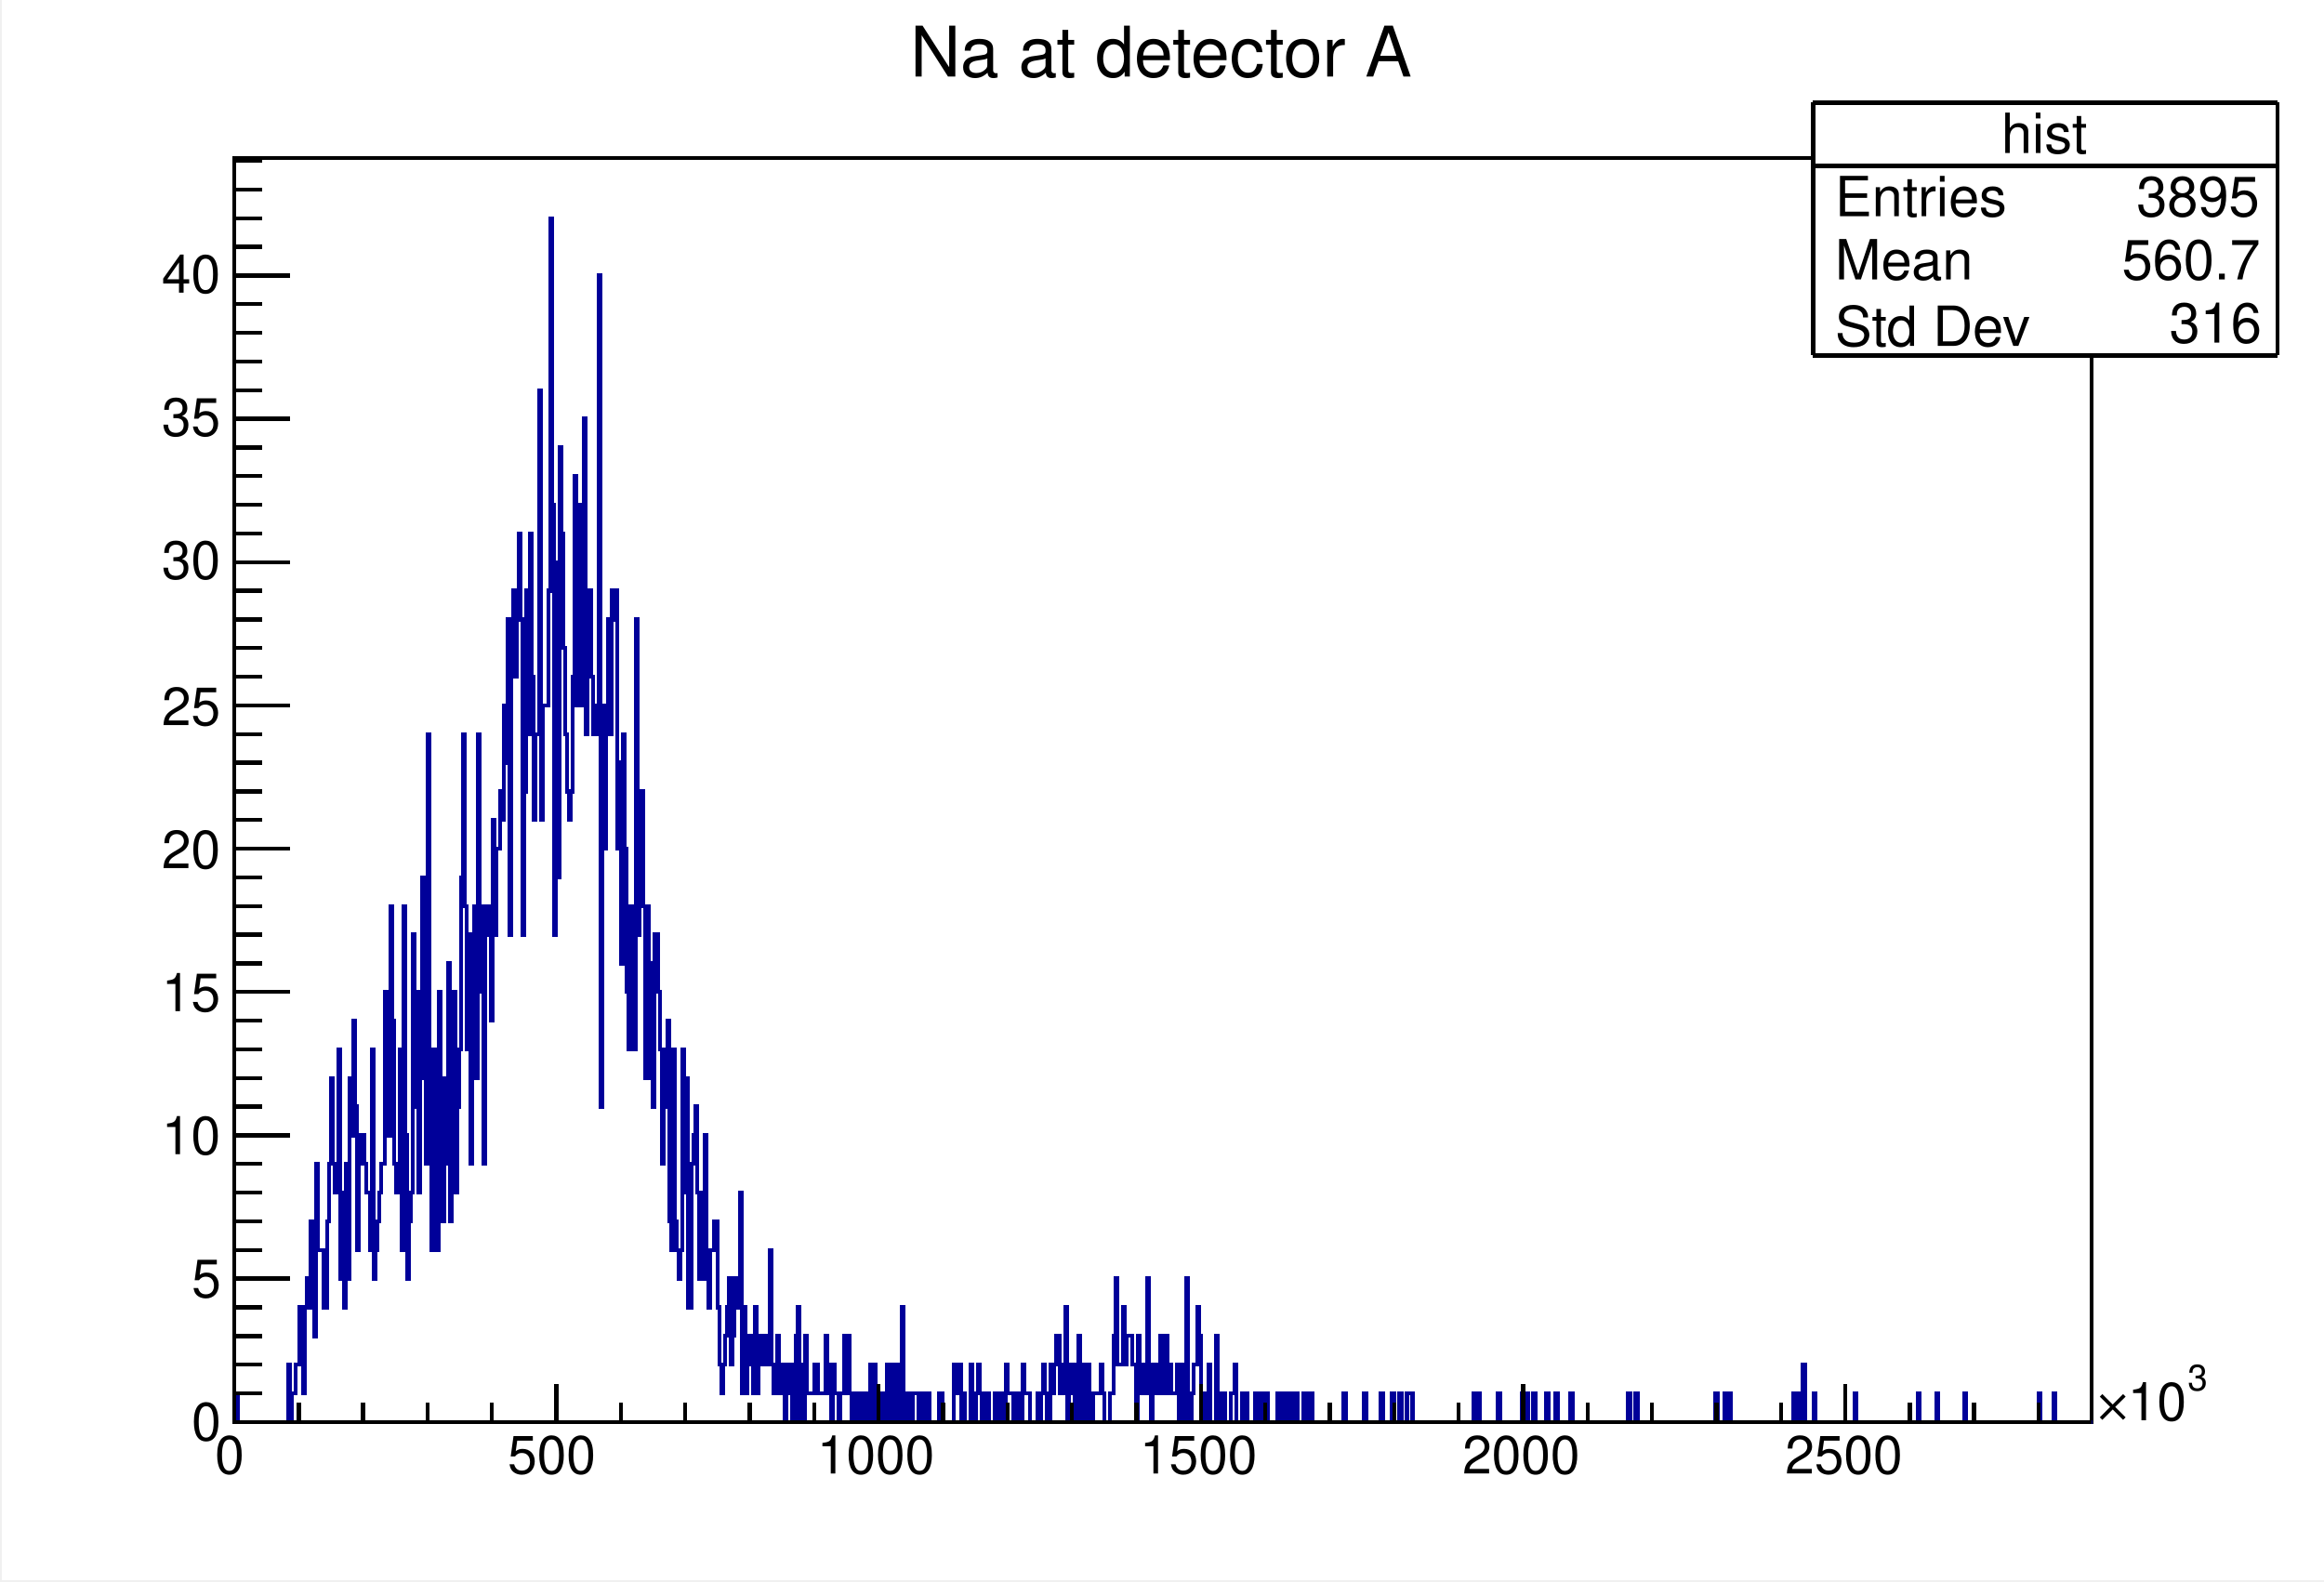
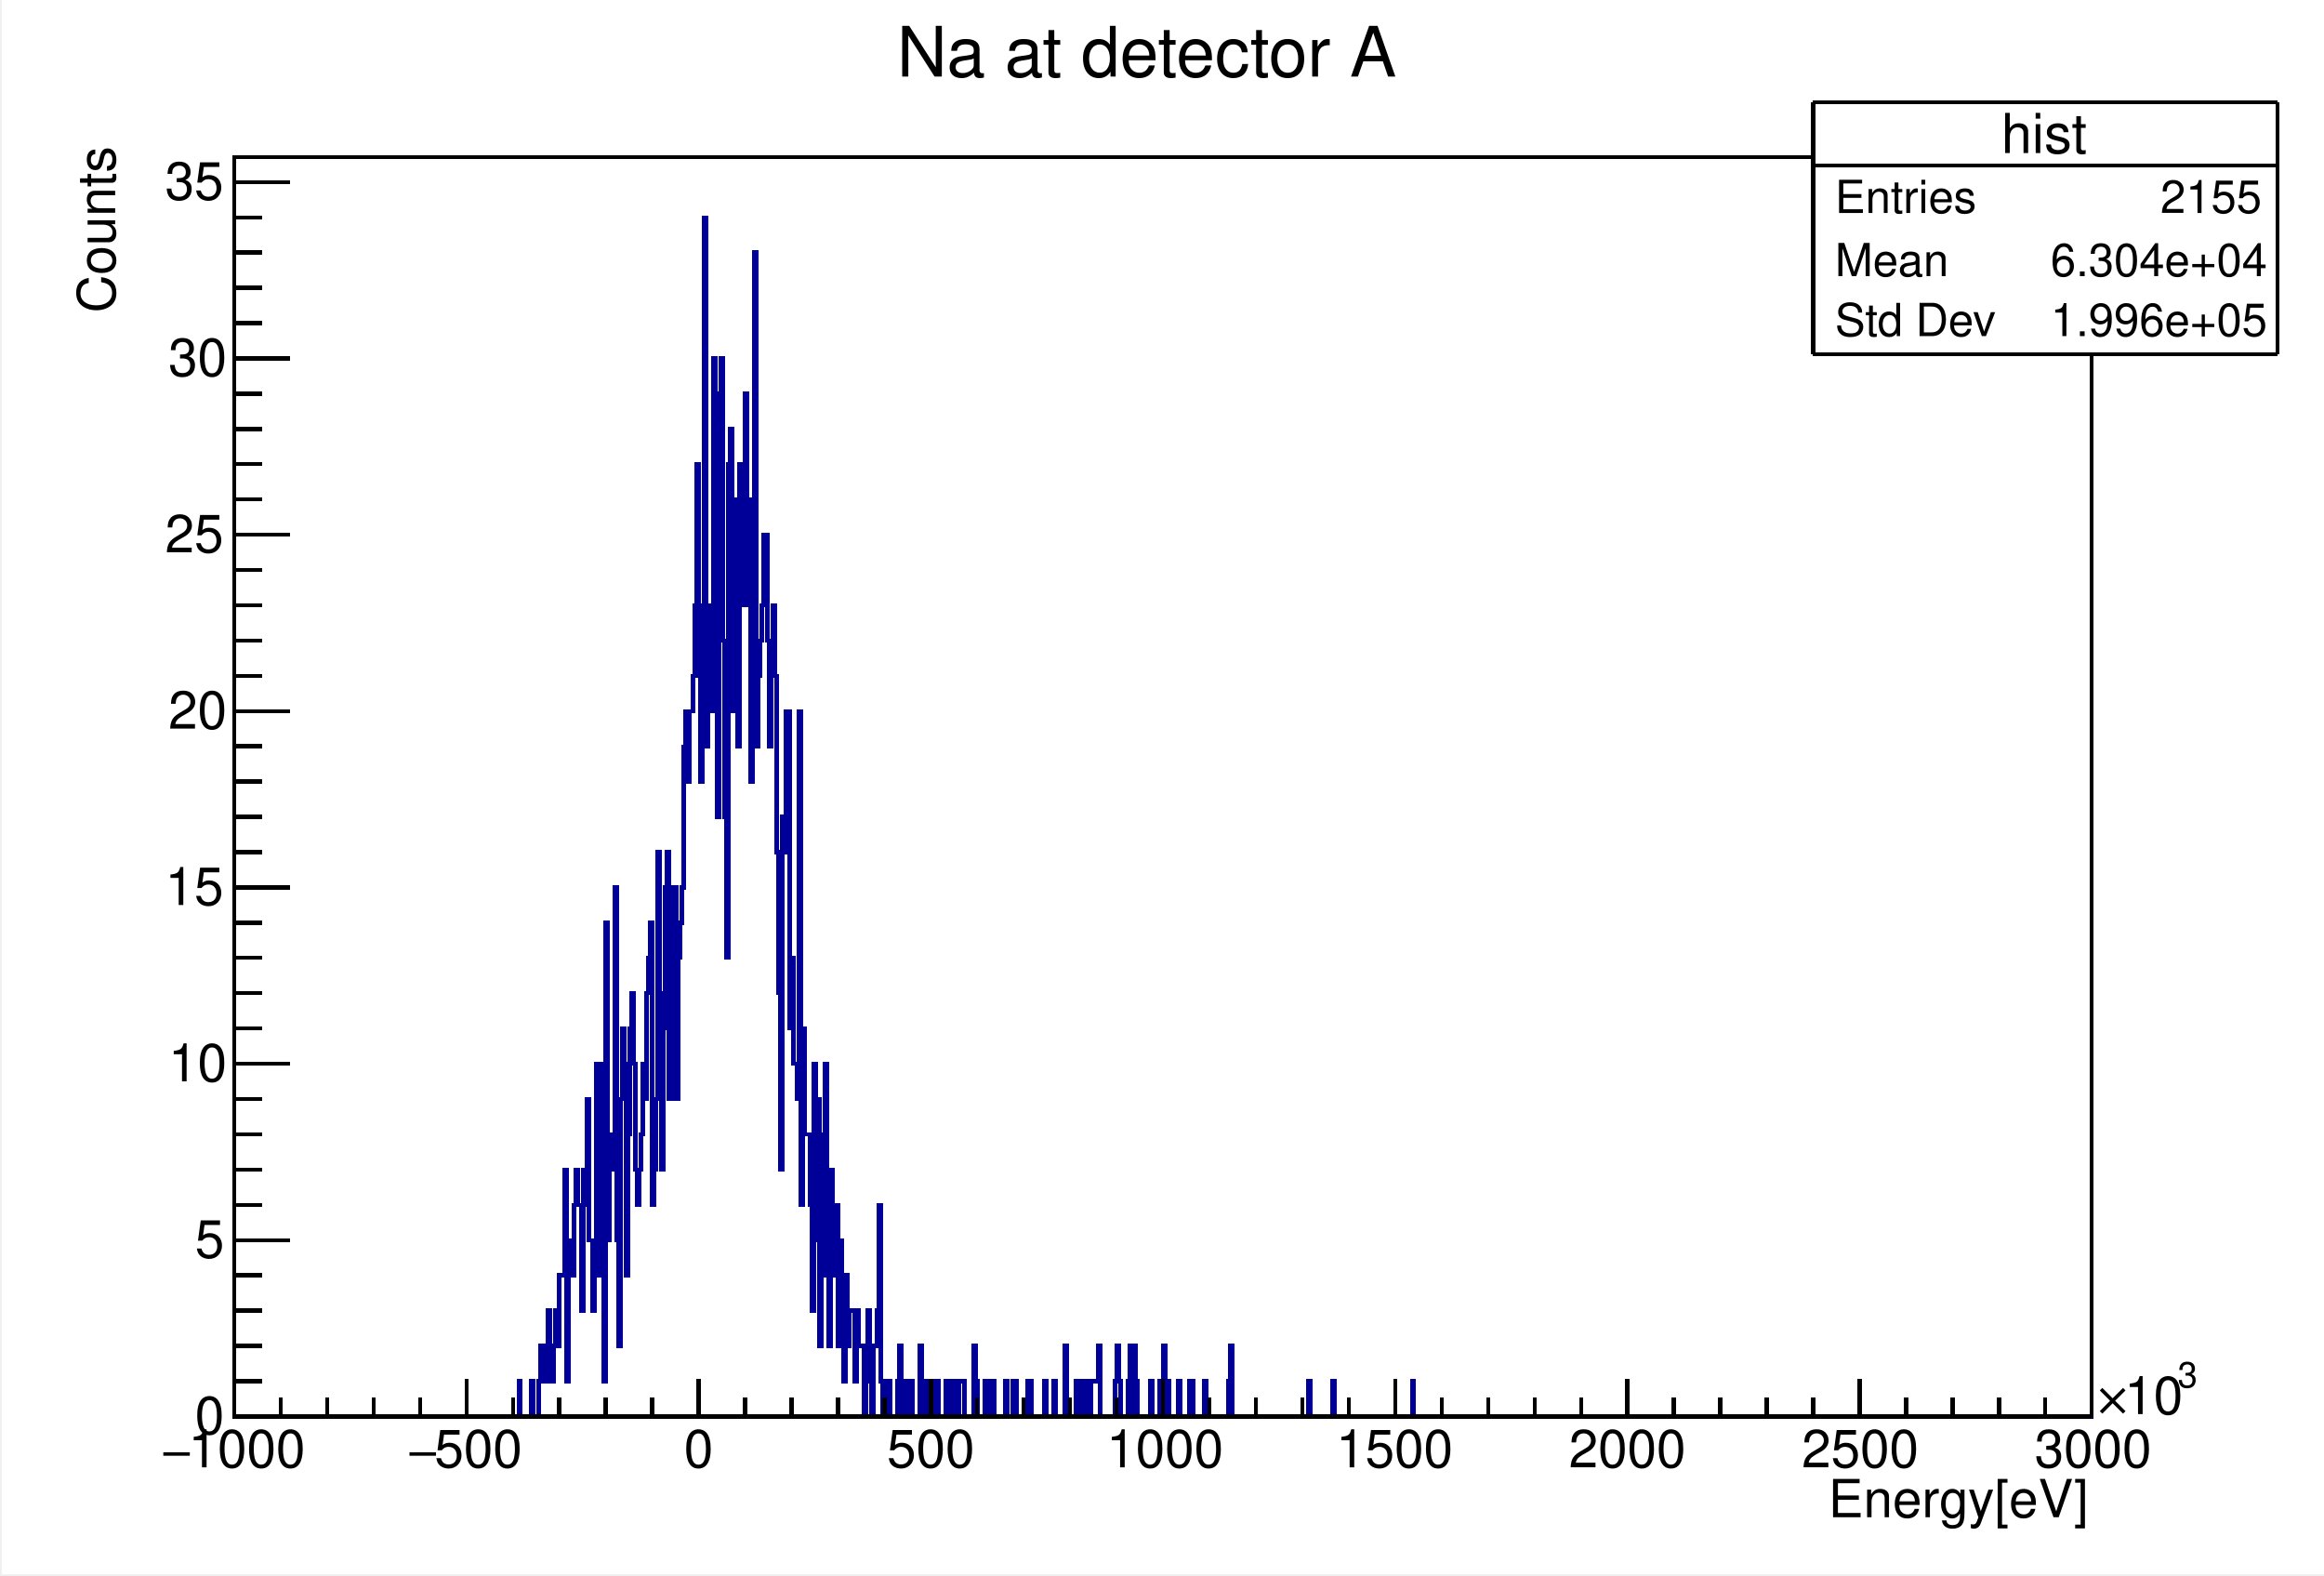
- <svg xmlns="http://www.w3.org/2000/svg" width="567.429" height="386.304" viewBox="0 0 567.429 386.304" shape-rendering="crispEdges">
+ <svg xmlns="http://www.w3.org/2000/svg" width="567.429" height="384.68" viewBox="0 0 567.429 384.68" shape-rendering="crispEdges">
  <defs>
</defs>
-   <rect x="0.5" y="0" width="566.929" height="385.804" fill="white" />
-   <rect x="57.193" y="38.58" width="453.543" height="308.643" fill="white" />
-   <rect x="57.193" y="38.58" width="453.543" height="308.643" fill="none" stroke="black" />
-   <rect x="57.193" y="38.58" width="453.543" height="308.643" fill="white" />
-   <rect x="57.193" y="38.58" width="453.543" height="308.643" fill="none" stroke="black" />
-   <path d="M57.193,347.224h 0.454v -6.999h 0.454v 6.999h 12.246v -13.997h 0.454v 13.997h 0.454v -6.999h 0.907v -6.999h 0.907v -13.997h 0.454v 6.999h 0.454v 13.997h 0.454v -20.996h 0.454v -6.999h  0.454v 6.999h 0.454v -20.996h 0.454v 6.999h 0.454v 20.996h 0.454v -41.992h 0.454v 20.996h 1.361v 13.997h 0.907v -20.996h 0.454v -13.997h 0.454v -20.996h 0.454v 20.996h 0.454v 6.999h 0.454v  -6.999h 0.454v -27.995h 0.454v 55.99h 0.454v -20.996h 0.454v 27.995h 0.454v -34.994h 0.454v 27.995h 0.454v -48.991h 0.454v 13.997h 0.454v -27.995h 0.454v 20.996h 0.454v 34.994h 0.454v -27.995h  0.454v 6.999h 0.454v -6.999h 0.454v 6.999h 0.454v 6.999h 0.907v 13.997h 0.454v -48.991h 0.454v 55.99h 0.454v -6.999h 0.454v -6.999h 0.454v -6.999h 0.454v -6.999h 0.907v -41.992h 0.454v  27.995h 0.454v 6.999h 0.454v -55.99h 0.454v 27.995h 0.454v 34.994h 0.454v 6.999h 0.907v -34.994h 0.454v 48.991h 0.454v -83.985h 0.454v 55.99h 0.454v 34.994h 0.454v -13.997h 0.454v -6.999h  0.454v -62.988h 0.454v 41.992h 0.454v -27.995h 0.454v 48.991h 0.454v -41.992h 0.454v -34.994h 0.454v 48.991h 0.454v 20.996h 0.454v -104.981h 0.454v 104.981h 0.454v 20.996h 0.454v -48.991h 0.454v 34.994h  0.454v 13.997h 0.454v -62.988h 0.454v 27.995h 0.454v 27.995h 0.454v -34.994h 0.454v 20.996h 0.454v -48.991h 0.454v 62.988h 0.454v -34.994h 0.454v -20.996h 0.454v 48.991h 0.454v -20.996h 0.454v  -13.997h 0.454v -41.992h 0.454v -34.994h 0.454v 41.992h 0.454v 34.994h 0.454v -27.995h 0.454v 55.99h 0.454v -55.99h 0.454v -6.999h 0.454v 41.992h 0.454v -83.985h 0.454v 41.992h 0.454v 20.996h  0.454v 41.992h 0.454v -62.988h 0.907v 6.999h 0.454v 20.996h 0.454v -48.991h 0.454v 27.995h 0.454v -20.996h 0.907v -13.997h 0.454v 6.999h 0.454v -27.995h 0.454v 13.997h 0.454v -34.994h 0.454v  76.986h 0.454v -69.987h 0.454v -13.997h 0.454v 20.996h 0.454v -20.996h 0.454v -13.997h 0.454v 20.996h 0.454v 76.986h 0.454v -34.994h 0.454v -48.991h 0.454v 34.994h 0.454v -48.991h 0.454v 34.994h  0.454v 34.994h 0.454v -20.996h 0.907v -83.985h 0.454v 104.981h 0.454v -27.995h 1.361v -27.995h 0.454v -90.983h 0.454v 69.987h 0.454v 104.981h 0.454v -90.983h 0.454v 76.986h 0.454v -104.981h 0.454v  20.996h 0.454v 27.995h 0.454v 20.996h 0.454v 13.997h 0.454v 6.999h 0.454v -6.999h 0.454v -27.995h 0.454v -48.991h 0.454v 55.99h 0.454v -48.991h 0.454v 27.995h 0.454v 20.996h 0.454v -69.987h 0.454v  76.986h 0.454v -27.995h 0.454v -6.999h 0.454v 20.996h 0.454v 13.997h 0.454v -6.999h 0.454v 6.999h 0.454v -111.979h 0.454v 202.963h 0.454v -97.982h 0.454v 34.994h 0.454v -34.994h 0.454v -20.996h  0.454v 27.995h 0.454v -34.994h 0.454v 6.999h 0.454v -6.999h 0.454v 62.988h 0.454v -20.996h 0.454v 48.991h 0.454v -55.99h 0.454v 27.995h 0.454v 34.994h 0.454v 13.997h 0.454v -34.994h 0.454v  13.997h 0.454v 20.996h 0.454v -104.981h 0.454v 76.986h 0.454v -20.996h 0.454v -13.997h 0.454v 27.995h 0.454v 41.992h 0.454v -41.992h 0.454v 13.997h 0.454v 27.995h 0.454v 6.999h 0.454v -41.992h  0.907v 13.997h 0.454v 13.997h 0.454v 27.995h 0.454v -27.995h 0.454v 13.997h 0.454v -20.996h 0.454v 48.991h 0.454v 6.999h 0.454v -48.991h 0.454v 41.992h 0.454v 6.999h 0.454v 6.999h 0.454v -6.999h  0.454v -48.991h 0.454v 34.994h 0.454v -27.995h 0.454v 55.99h 0.907v -34.994h 0.454v -6.999h 0.454v -6.999h 0.454v 20.996h 0.454v 20.996h 0.454v -20.996h 0.454v 20.996h 0.454v -34.994h 0.454v  34.994h 0.454v 6.999h 0.454v -13.997h 0.907v -6.999h 0.907v 20.996h 0.454v 13.997h 0.454v 6.999h 0.454v -6.999h 0.454v -6.999h 0.454v -6.999h 0.454v -6.999h 0.454v 20.996h 0.454v -6.999h  0.454v -13.997h 0.454v 6.999h 0.907v -27.995h 0.454v 48.991h 0.454v -20.996h 0.454v 20.996h 0.454v -6.999h 0.454v -6.999h 0.907v 13.997h 0.454v -20.996h 0.454v 20.996h 0.454v -6.999h 0.454v  -6.999h 0.907v 6.999h 0.907v -6.999h 0.454v -20.996h 0.454v 27.995h 0.454v 6.999h 0.454v -6.999h 0.454v -6.999h 0.454v 13.997h 0.907v -6.999h 0.454v 13.997h 0.454v -13.997h 0.454v 6.999h  0.454v -6.999h 0.454v 13.997h 0.907v -20.996h 0.454v -6.999h 0.454v 27.995h 0.454v -13.997h 0.454v 13.997h 0.454v -20.996h 0.454v 13.997h 1.814v -6.999h 0.907v 6.999h 1.814v -13.997h 0.454v  6.999h 0.454v 6.999h 0.454v 6.999h 0.454v -13.997h 0.454v 6.999h 0.907v 6.999h 0.454v -6.999h 0.907v -13.997h 0.454v 13.997h 0.454v -13.997h 0.454v 13.997h 0.454v 6.999h 0.454v -6.999h  0.907v 6.999h 0.907v -6.999h 0.454v 6.999h 0.454v -6.999h 0.454v 6.999h 0.454v -6.999h 0.454v -6.999h 0.454v 13.997h 0.454v -13.997h 0.454v 13.997h 1.361v -6.999h 0.907v 6.999h 0.454v  -13.997h 0.454v 6.999h 0.454v 6.999h 0.454v -13.997h 0.454v 13.997h 0.454v -6.999h 0.454v -6.999h 0.454v 13.997h 0.454v -27.995h 0.454v 20.996h 0.454v 6.999h 0.454v -6.999h 0.907v 6.999h  0.454v -6.999h 1.361v 6.999h 0.454v -6.999h 0.454v 6.999h 0.907v -6.999h 0.907v 6.999h 2.268v -6.999h 0.907v 6.999h 2.721v -13.997h 0.454v 6.999h 0.907v -6.999h 0.454v 13.997h 0.454v  -6.999h 0.454v 6.999h 1.361v -13.997h 0.454v 6.999h 0.454v 6.999h 0.454v -6.999h 0.454v -6.999h 0.454v 6.999h 0.454v 6.999h 0.454v -6.999h 0.454v 6.999h 0.454v -6.999h 0.454v 6.999h  1.361v -6.999h 0.454v 6.999h 0.907v -6.999h 0.454v 6.999h 0.907v -13.997h 0.454v 6.999h 1.361v 6.999h 0.454v -6.999h 0.907v 6.999h 0.907v -13.997h 0.454v 6.999h 1.361v 6.999h 1.814v -6.999h  0.454v 6.999h 0.454v -6.999h 0.454v -6.999h 0.454v 6.999h 0.454v 6.999h 0.907v -13.997h 0.454v 6.999h 0.454v -6.999h 0.454v -6.999h 0.907v 13.997h 0.454v -6.999h 0.454v 6.999h 0.454v  -20.996h 0.454v 27.995h 0.454v -13.997h 0.454v 6.999h 0.454v -6.999h 0.454v 13.997h 0.907v -20.996h 0.454v 20.996h 0.454v -6.999h 0.454v -6.999h 0.454v 13.997h 0.454v -13.997h 0.454v 13.997h  0.907v -6.999h 1.814v -6.999h 0.454v 6.999h 0.454v 6.999h 1.361v -6.999h 0.907v -13.997h 0.454v -13.997h 0.454v 20.996h 1.361v -13.997h 0.454v 13.997h 0.454v -6.999h 1.361v 6.999h 0.907v 13.997h  0.454v -20.996h 0.454v 13.997h 0.454v -6.999h 0.454v 6.999h 0.907v -27.995h 0.454v 27.995h 0.454v 6.999h 0.454v -13.997h 0.454v 6.999h 0.907v -6.999h 0.454v -6.999h 0.454v 13.997h 0.454v  -6.999h 0.454v -6.999h 0.454v 13.997h 0.454v -6.999h 0.454v 6.999h 1.361v -6.999h 0.454v 13.997h 0.454v -13.997h 0.907v 13.997h 0.454v -34.994h 0.454v 27.995h 0.454v 6.999h 0.454v -6.999h  0.454v -6.999h 0.907v -13.997h 0.454v 6.999h 0.454v 13.997h 0.907v 6.999h 0.454v -6.999h 0.454v -6.999h 0.454v 13.997h 1.361v -20.996h 0.454v 20.996h 0.454v -6.999h 0.454v 6.999h 0.454v  -6.999h 0.454v 6.999h 1.361v -6.999h 0.907v -6.999h 0.454v 13.997h 1.361v -6.999h 0.454v 6.999h 0.454v -6.999h 0.454v 6.999h 1.814v -6.999h 0.907v 6.999h 0.907v -6.999h 0.454v 6.999h  0.454v -6.999h 0.454v 6.999h 2.268v -6.999h 0.907v 6.999h 0.454v -6.999h 0.454v 6.999h 0.454v -6.999h 0.454v 6.999h 0.454v -6.999h 0.907v 6.999h 0.454v -6.999h 0.454v 6.999h 1.361v  -6.999h 0.454v 6.999h 0.454v -6.999h 0.454v 6.999h 0.454v -6.999h 0.454v 6.999h 7.71v -6.999h 0.454v 6.999h 4.535v -6.999h 0.454v 6.999h 3.628v -6.999h 0.454v 6.999h 2.268v -6.999h 0.454v  6.999h 1.361v -6.999h 0.454v 6.999h 1.361v -6.999h 1.361v 6.999h 14.967v -6.999h 0.454v 6.999h 0.454v -6.999h 0.454v 6.999h 4.535v -6.999h 0.454v 6.999h 5.443v -6.999h 0.454v 6.999h 0.454v  -6.999h 0.454v 6.999h 1.361v -6.999h 0.454v 6.999h 2.721v -6.999h 0.454v 6.999h 1.814v -6.999h 0.454v 6.999h 3.175v -6.999h 0.454v 6.999h 13.606v -6.999h 0.454v 6.999h 1.361v -6.999h 0.454v  6.999h 19.049v -6.999h 0.454v 6.999h 1.814v -6.999h 0.454v 6.999h 0.454v -6.999h 0.454v 6.999h 15.421v -6.999h 0.454v 6.999h 0.907v -6.999h 0.454v 6.999h 0.454v -13.997h 0.454v 13.997h 2.268v  -6.999h 0.454v 6.999h 9.524v -6.999h 0.454v 6.999h 14.967v -6.999h 0.454v 6.999h 4.082v -6.999h 0.454v 6.999h 6.35v -6.999h 0.454v 6.999h 17.688v -6.999h 0.454v 6.999h 3.175v -6.999h 0.454v  6.999h 9.071" fill="none" stroke="#000099" />
-   <rect x="442.705" y="25.077" width="113.386" height="61.729" fill="white" />
-   <path d="M442.705,86.806h 113.386" fill="none" stroke="black" />
-   <path d="M556.091,86.806v -61.729" fill="none" stroke="black" />
-   <path d="M556.091,25.077h -113.386" fill="none" stroke="black" />
-   <path d="M442.705,25.077v 61.729" fill="none" stroke="black" />
-   <text xml:space="preserve" x="488.644" y="37.362" fill="black" font-size="13.525" font-family="Helvetica">hist</text>
-   <path d="M442.705,40.509h 113.386" fill="none" stroke="black" />
-   <text xml:space="preserve" x="448.033" y="52.794" fill="black" font-size="13.511" font-family="Helvetica">Entries </text>
-   <text xml:space="preserve" x="517.884" y="52.794" fill="black" font-size="13.511" font-family="Helvetica"> 3895</text>
-   <text xml:space="preserve" x="448.033" y="68.226" fill="black" font-size="13.511" font-family="Helvetica">Mean  </text>
-   <text xml:space="preserve" x="510.574" y="68.226" fill="black" font-size="13.511" font-family="Helvetica">  560.7</text>
-   <text xml:space="preserve" x="448.033" y="84.471" fill="black" font-size="13.511" font-family="Helvetica">Std Dev   </text>
-   <text xml:space="preserve" x="514.635" y="83.659" fill="black" font-size="13.511" font-family="Helvetica">    316</text>
-   <path d="M57.193,347.224h 453.543" fill="none" stroke="black" />
-   <path d="M57.193,337.964v 9.259" fill="none" stroke="black" />
-   <path d="M72.927,342.594v 4.63" fill="none" stroke="black" />
-   <path d="M88.662,342.594v 4.63" fill="none" stroke="black" />
-   <path d="M104.396,342.594v 4.63" fill="none" stroke="black" />
-   <path d="M120.13,342.594v 4.63" fill="none" stroke="black" />
-   <path d="M135.864,337.964v 9.259" fill="none" stroke="black" />
-   <path d="M151.598,342.594v 4.63" fill="none" stroke="black" />
-   <path d="M167.333,342.594v 4.63" fill="none" stroke="black" />
-   <path d="M183.067,342.594v 4.63" fill="none" stroke="black" />
-   <path d="M198.801,342.594v 4.63" fill="none" stroke="black" />
-   <path d="M214.535,337.964v 9.259" fill="none" stroke="black" />
-   <path d="M230.269,342.594v 4.63" fill="none" stroke="black" />
-   <path d="M246.004,342.594v 4.63" fill="none" stroke="black" />
-   <path d="M261.738,342.594v 4.63" fill="none" stroke="black" />
-   <path d="M277.472,342.594v 4.63" fill="none" stroke="black" />
-   <path d="M293.206,337.964v 9.259" fill="none" stroke="black" />
-   <path d="M308.94,342.594v 4.63" fill="none" stroke="black" />
-   <path d="M324.675,342.594v 4.63" fill="none" stroke="black" />
-   <path d="M340.409,342.594v 4.63" fill="none" stroke="black" />
-   <path d="M356.143,342.594v 4.63" fill="none" stroke="black" />
-   <path d="M371.877,337.964v 9.259" fill="none" stroke="black" />
-   <path d="M387.611,342.594v 4.63" fill="none" stroke="black" />
-   <path d="M403.346,342.594v 4.63" fill="none" stroke="black" />
-   <path d="M419.08,342.594v 4.63" fill="none" stroke="black" />
-   <path d="M434.814,342.594v 4.63" fill="none" stroke="black" />
-   <path d="M450.548,337.964v 9.259" fill="none" stroke="black" />
-   <path d="M57.193,337.964v 9.259" fill="none" stroke="black" />
-   <path d="M450.548,337.964v 9.259" fill="none" stroke="black" />
-   <path d="M466.282,342.594v 4.63" fill="none" stroke="black" />
-   <path d="M482.017,342.594v 4.63" fill="none" stroke="black" />
-   <path d="M497.751,342.594v 4.63" fill="none" stroke="black" />
-   <text xml:space="preserve" x="52.482" y="359.813" fill="black" font-size="12.888" font-family="Helvetica">0</text>
-   <text xml:space="preserve" x="123.957" y="359.813" fill="black" font-size="12.888" font-family="Helvetica">500</text>
-   <text xml:space="preserve" x="199.494" y="359.813" fill="black" font-size="12.888" font-family="Helvetica">1000</text>
-   <text xml:space="preserve" x="278.279" y="359.813" fill="black" font-size="12.888" font-family="Helvetica">1500</text>
-   <text xml:space="preserve" x="357.064" y="359.813" fill="black" font-size="12.888" font-family="Helvetica">2000</text>
-   <text xml:space="preserve" x="435.85" y="359.813" fill="black" font-size="12.888" font-family="Helvetica">2500</text>
-   <text xml:space="preserve" x="534.128" y="339.508" fill="black" font-size="8.759" font-family="Helvetica">3</text>
-   <text xml:space="preserve" x="519.508" y="346.818" fill="black" font-size="12.888" font-family="Helvetica">10</text>
-   <text xml:space="preserve" x="512.198" y="346.818" fill="black" font-size="12.888" font-family="Times">×</text>
-   <path d="M57.193,347.224v -308.643" fill="none" stroke="black" />
-   <path d="M70.799,347.224h -13.606" fill="none" stroke="black" />
-   <path d="M63.996,340.225h -6.803" fill="none" stroke="black" />
-   <path d="M63.996,333.226h -6.803" fill="none" stroke="black" />
-   <path d="M63.996,326.228h -6.803" fill="none" stroke="black" />
-   <path d="M63.996,319.229h -6.803" fill="none" stroke="black" />
-   <path d="M70.799,312.23h -13.606" fill="none" stroke="black" />
-   <path d="M63.996,305.232h -6.803" fill="none" stroke="black" />
-   <path d="M63.996,298.233h -6.803" fill="none" stroke="black" />
-   <path d="M63.996,291.234h -6.803" fill="none" stroke="black" />
-   <path d="M63.996,284.235h -6.803" fill="none" stroke="black" />
-   <path d="M70.799,277.237h -13.606" fill="none" stroke="black" />
-   <path d="M63.996,270.238h -6.803" fill="none" stroke="black" />
-   <path d="M63.996,263.239h -6.803" fill="none" stroke="black" />
-   <path d="M63.996,256.24h -6.803" fill="none" stroke="black" />
-   <path d="M63.996,249.242h -6.803" fill="none" stroke="black" />
-   <path d="M70.799,242.243h -13.606" fill="none" stroke="black" />
-   <path d="M63.996,235.244h -6.803" fill="none" stroke="black" />
-   <path d="M63.996,228.246h -6.803" fill="none" stroke="black" />
-   <path d="M63.996,221.247h -6.803" fill="none" stroke="black" />
-   <path d="M63.996,214.248h -6.803" fill="none" stroke="black" />
-   <path d="M70.799,207.249h -13.606" fill="none" stroke="black" />
-   <path d="M63.996,200.251h -6.803" fill="none" stroke="black" />
-   <path d="M63.996,193.252h -6.803" fill="none" stroke="black" />
-   <path d="M63.996,186.253h -6.803" fill="none" stroke="black" />
-   <path d="M63.996,179.255h -6.803" fill="none" stroke="black" />
-   <path d="M70.799,172.256h -13.606" fill="none" stroke="black" />
-   <path d="M63.996,165.257h -6.803" fill="none" stroke="black" />
-   <path d="M63.996,158.258h -6.803" fill="none" stroke="black" />
-   <path d="M63.996,151.26h -6.803" fill="none" stroke="black" />
-   <path d="M63.996,144.261h -6.803" fill="none" stroke="black" />
-   <path d="M70.799,137.262h -13.606" fill="none" stroke="black" />
-   <path d="M63.996,130.264h -6.803" fill="none" stroke="black" />
-   <path d="M63.996,123.265h -6.803" fill="none" stroke="black" />
-   <path d="M63.996,116.266h -6.803" fill="none" stroke="black" />
-   <path d="M63.996,109.267h -6.803" fill="none" stroke="black" />
-   <path d="M70.799,102.269h -13.606" fill="none" stroke="black" />
-   <path d="M63.996,95.27h -6.803" fill="none" stroke="black" />
-   <path d="M63.996,88.271h -6.803" fill="none" stroke="black" />
-   <path d="M63.996,81.273h -6.803" fill="none" stroke="black" />
-   <path d="M63.996,74.274h -6.803" fill="none" stroke="black" />
-   <path d="M70.799,67.275h -13.606" fill="none" stroke="black" />
-   <path d="M70.799,67.275h -13.606" fill="none" stroke="black" />
-   <path d="M63.996,60.276h -6.803" fill="none" stroke="black" />
-   <path d="M63.996,53.278h -6.803" fill="none" stroke="black" />
-   <path d="M63.996,46.279h -6.803" fill="none" stroke="black" />
-   <path d="M63.996,39.28h -6.803" fill="none" stroke="black" />
-   <text xml:space="preserve" x="46.797" y="351.691" fill="black" font-size="12.888" font-family="Helvetica">0</text>
-   <text xml:space="preserve" x="46.797" y="316.766" fill="black" font-size="12.888" font-family="Helvetica">5</text>
-   <text xml:space="preserve" x="39.486" y="281.84" fill="black" font-size="12.888" font-family="Helvetica">10</text>
-   <text xml:space="preserve" x="39.486" y="246.915" fill="black" font-size="12.888" font-family="Helvetica">15</text>
-   <text xml:space="preserve" x="39.486" y="211.989" fill="black" font-size="12.888" font-family="Helvetica">20</text>
-   <text xml:space="preserve" x="39.486" y="177.064" fill="black" font-size="12.888" font-family="Helvetica">25</text>
-   <text xml:space="preserve" x="39.486" y="141.326" fill="black" font-size="12.888" font-family="Helvetica">30</text>
-   <text xml:space="preserve" x="39.486" y="106.401" fill="black" font-size="12.888" font-family="Helvetica">35</text>
-   <text xml:space="preserve" x="39.486" y="71.475" fill="black" font-size="12.888" font-family="Helvetica">40</text>
-   <rect x="442.705" y="25.077" width="113.386" height="61.729" fill="white" />
-   <path d="M442.705,86.806h 113.386" fill="none" stroke="black" />
-   <path d="M556.091,86.806v -61.729" fill="none" stroke="black" />
-   <path d="M556.091,25.077h -113.386" fill="none" stroke="black" />
-   <path d="M442.705,25.077v 61.729" fill="none" stroke="black" />
-   <text xml:space="preserve" x="488.644" y="37.362" fill="black" font-size="13.525" font-family="Helvetica">hist</text>
-   <path d="M442.705,40.509h 113.386" fill="none" stroke="black" />
-   <text xml:space="preserve" x="448.033" y="52.794" fill="black" font-size="13.511" font-family="Helvetica">Entries </text>
-   <text xml:space="preserve" x="517.884" y="52.794" fill="black" font-size="13.511" font-family="Helvetica"> 3895</text>
-   <text xml:space="preserve" x="448.033" y="68.226" fill="black" font-size="13.511" font-family="Helvetica">Mean  </text>
-   <text xml:space="preserve" x="510.574" y="68.226" fill="black" font-size="13.511" font-family="Helvetica">  560.7</text>
-   <text xml:space="preserve" x="448.033" y="84.471" fill="black" font-size="13.511" font-family="Helvetica">Std Dev   </text>
-   <text xml:space="preserve" x="514.635" y="83.659" fill="black" font-size="13.511" font-family="Helvetica">    316</text>
-   <text xml:space="preserve" x="222.236" y="18.681" fill="black" font-size="17.047" font-family="Helvetica">Na at detector A</text>
+   <rect x="0.5" y="0" width="566.929" height="384.18" fill="white" />
+   <rect x="57.193" y="38.418" width="453.543" height="307.344" fill="white" />
+   <rect x="57.193" y="38.418" width="453.543" height="307.344" fill="none" stroke="black" />
+   <rect x="57.193" y="38.418" width="453.543" height="307.344" fill="white" />
+   <rect x="57.193" y="38.418" width="453.543" height="307.344" fill="none" stroke="black" />
+   <path d="M57.193,345.762h 69.392v -8.609h 0.454v 8.609h 2.721v -8.609h 0.454v 8.609h 1.361v -8.609h 0.454v -8.609h 0.454v 8.609h 0.907v -8.609h 0.454v -8.609h 0.454v 17.218h 0.907v -8.609h 0.454v  -8.609h 0.454v 8.609h 0.454v -17.218h 1.361v -25.827h 0.454v 51.654h 0.454v -25.827h 0.454v -8.609h 0.454v 8.609h 0.454v -17.218h 0.454v -8.609h 0.454v 8.609h 0.907v 25.827h 0.454v -34.436h  0.454v 8.609h 0.454v -25.827h 0.454v 34.436h 0.907v 17.218h 0.454v -8.609h 0.454v -51.654h 0.454v 51.654h 0.454v -34.436h 0.454v -17.218h 0.454v 77.482h 0.454v -111.918h 0.454v 77.482h 0.454v  -25.827h 0.907v 8.609h 0.454v -68.873h 0.454v 86.091h 0.454v 25.827h 0.454v -60.264h 0.454v -17.218h 0.454v 8.609h 0.454v 51.654h 0.454v -34.436h 0.454v -25.827h 0.454v -8.609h 0.454v 17.218h  0.454v 25.827h 0.454v 8.609h 0.454v -8.609h 0.454v -8.609h 0.454v -17.218h 0.454v 8.609h 0.454v -25.827h 0.454v -8.609h 0.454v -8.609h 0.454v 68.873h 0.454v -8.609h 0.454v -17.218h 0.454v  -60.264h 0.454v 34.436h 0.454v 43.045h 0.454v -34.436h 0.454v -34.436h 0.454v -8.609h 0.454v 60.264h 0.454v -51.654h 0.454v 51.654h 0.454v -51.654h 0.454v 51.654h 0.454v -34.436h 0.454v -8.609h  0.454v -8.609h 0.454v -34.436h 0.454v -8.609h 0.454v 17.218h 0.454v -17.218h 0.907v -8.609h 0.454v -17.218h 0.454v -34.436h 0.454v 51.654h 0.454v 25.827h 0.454v -43.045h 0.454v -94.7h 0.454v  129.136h 0.454v -17.218h 0.454v -17.218h 0.454v 25.827h 0.454v -86.091h 0.454v 77.482h 0.454v 34.436h 0.454v -103.309h 0.454v -8.609h 0.454v 68.873h 0.454v 43.045h 0.454v 34.436h 0.454v -120.527h  0.454v -8.609h 0.454v 68.873h 0.454v -51.654h 0.454v 8.609h 0.454v 51.654h 0.454v -68.873h 0.454v 8.609h 0.454v 25.827h 0.454v -51.654h 0.454v 51.654h 0.454v -25.827h 0.454v 68.873h 0.454v  -60.264h 0.454v -68.873h 0.454v 120.527h 0.454v -17.218h 0.454v -8.609h 0.454v -8.609h 0.454v -17.218h 0.907v 25.827h 0.454v 25.827h 0.454v -17.218h 0.454v -17.218h 0.454v 17.218h 0.454v 43.045h  0.454v 34.436h 0.454v 43.045h 0.454v -86.091h 0.454v 8.609h 0.454v -34.436h 0.907v 77.482h 0.454v -17.218h 0.454v 25.827h 0.907v 8.609h 0.454v -94.7h 0.454v 120.527h 0.454v -43.045h 0.454v  25.827h 1.361v 17.218h 0.454v 25.827h 0.454v -60.264h 0.454v 43.045h 0.454v -34.436h 0.454v 60.264h 0.454v -51.654h 0.454v 34.436h 0.454v -51.654h 0.454v 34.436h 0.454v 34.436h 0.454v -43.045h  0.454v 8.609h 0.454v 17.218h 0.454v -17.218h 0.454v 34.436h 0.454v -25.827h 0.454v 17.218h 0.454v 17.218h 0.454v -25.827h 0.454v 17.218h 0.454v -8.609h 1.361v 17.218h 0.454v -17.218h 0.454v  8.609h 1.361v 17.218h 0.454v -8.609h 0.454v -17.218h 0.454v 8.609h 0.454v 17.218h 0.454v -17.218h 0.907v -8.609h 0.454v -25.827h 0.454v 43.045h 0.454v 8.609h 0.454v -8.609h 0.454v 8.609h  0.454v -8.609h 0.454v 8.609h 1.814v -8.609h 0.454v -8.609h 0.454v 17.218h 0.907v -8.609h 0.907v 8.609h 0.454v -8.609h 0.454v 8.609h 1.814v -17.218h 0.454v 17.218h 0.907v -8.609h 0.454v  8.609h 1.361v -8.609h 0.454v 8.609h 0.454v -8.609h 0.454v 8.609h 1.814v -8.609h 0.454v 8.609h 0.454v -8.609h 0.907v 8.609h 0.454v -8.609h 0.454v 8.609h 0.454v -8.609h 1.361v 8.609h 2.268v  -17.218h 0.454v 8.609h 0.454v 8.609h 1.814v -8.609h 0.454v 8.609h 0.907v -8.609h 0.907v 8.609h 2.721v -8.609h 0.454v 8.609h 1.361v -8.609h 0.907v 8.609h 2.721v -8.609h 0.907v 8.609h 3.175v  -8.609h 0.454v 8.609h 1.814v -8.609h 0.454v 8.609h 2.268v -17.218h 0.454v 17.218h 2.268v -8.609h 0.907v 8.609h 0.907v -8.609h 0.907v 8.609h 0.907v -8.609h 1.814v -8.609h 0.454v 17.218h 3.628v  -8.609h 0.454v -8.609h 0.454v 8.609h 0.454v 8.609h 1.814v -8.609h 0.454v -8.609h 0.454v 17.218h 0.454v -17.218h 0.454v 8.609h 0.454v 8.609h 3.175v -8.609h 0.454v 8.609h 1.814v -8.609h 0.454v  8.609h 0.454v -17.218h 0.454v 17.218h 0.454v -8.609h 0.454v 8.609h 2.268v -8.609h 0.454v 8.609h 2.268v -8.609h 0.907v 8.609h 2.721v -8.609h 0.454v 8.609h 5.443v -8.609h 0.454v -8.609h 0.454v  17.218h 18.595v -8.609h 0.454v 8.609h 5.443v -8.609h 0.454v 8.609h 19.049v -8.609h 0.454v 8.609h 165.543" fill="none" stroke="#000099" />
+   <rect x="442.705" y="24.972" width="113.386" height="61.469" fill="white" />
+   <path d="M442.705,86.441h 113.386" fill="none" stroke="black" />
+   <path d="M556.091,86.441v -61.469" fill="none" stroke="black" />
+   <path d="M556.091,24.972h -113.386" fill="none" stroke="black" />
+   <path d="M442.705,24.972v 61.469" fill="none" stroke="black" />
+   <text xml:space="preserve" x="488.644" y="37.362" fill="black" font-size="13.47" font-family="Helvetica">hist</text>
+   <path d="M442.705,40.339h 113.386" fill="none" stroke="black" />
+   <text xml:space="preserve" x="448.033" y="51.982" fill="black" font-size="11.128" font-family="Helvetica">Entries </text>
+   <text xml:space="preserve" x="524.382" y="51.982" fill="black" font-size="11.128" font-family="Helvetica"> 2155</text>
+   <text xml:space="preserve" x="448.033" y="67.414" fill="black" font-size="11.128" font-family="Helvetica">Mean  </text>
+   <text xml:space="preserve" x="497.578" y="67.414" fill="black" font-size="11.128" font-family="Helvetica"> 6.304e+04</text>
+   <text xml:space="preserve" x="448.033" y="82.034" fill="black" font-size="11.128" font-family="Helvetica">Std Dev   </text>
+   <text xml:space="preserve" x="497.578" y="82.034" fill="black" font-size="11.128" font-family="Helvetica"> 1.996e+05</text>
+   <path d="M57.193,345.762h 453.543" fill="none" stroke="black" />
+   <path d="M57.193,336.541v 9.22" fill="none" stroke="black" />
+   <path d="M68.531,341.152v 4.61" fill="none" stroke="black" />
+   <path d="M79.87,341.152v 4.61" fill="none" stroke="black" />
+   <path d="M91.209,341.152v 4.61" fill="none" stroke="black" />
+   <path d="M102.547,341.152v 4.61" fill="none" stroke="black" />
+   <path d="M113.886,336.541v 9.22" fill="none" stroke="black" />
+   <path d="M125.224,341.152v 4.61" fill="none" stroke="black" />
+   <path d="M136.563,341.152v 4.61" fill="none" stroke="black" />
+   <path d="M147.902,341.152v 4.61" fill="none" stroke="black" />
+   <path d="M159.24,341.152v 4.61" fill="none" stroke="black" />
+   <path d="M170.579,336.541v 9.22" fill="none" stroke="black" />
+   <path d="M181.917,341.152v 4.61" fill="none" stroke="black" />
+   <path d="M193.256,341.152v 4.61" fill="none" stroke="black" />
+   <path d="M204.594,341.152v 4.61" fill="none" stroke="black" />
+   <path d="M215.933,341.152v 4.61" fill="none" stroke="black" />
+   <path d="M227.272,336.541v 9.22" fill="none" stroke="black" />
+   <path d="M238.61,341.152v 4.61" fill="none" stroke="black" />
+   <path d="M249.949,341.152v 4.61" fill="none" stroke="black" />
+   <path d="M261.287,341.152v 4.61" fill="none" stroke="black" />
+   <path d="M272.626,341.152v 4.61" fill="none" stroke="black" />
+   <path d="M283.965,336.541v 9.22" fill="none" stroke="black" />
+   <path d="M295.303,341.152v 4.61" fill="none" stroke="black" />
+   <path d="M306.642,341.152v 4.61" fill="none" stroke="black" />
+   <path d="M317.98,341.152v 4.61" fill="none" stroke="black" />
+   <path d="M329.319,341.152v 4.61" fill="none" stroke="black" />
+   <path d="M340.657,336.541v 9.22" fill="none" stroke="black" />
+   <path d="M351.996,341.152v 4.61" fill="none" stroke="black" />
+   <path d="M363.335,341.152v 4.61" fill="none" stroke="black" />
+   <path d="M374.673,341.152v 4.61" fill="none" stroke="black" />
+   <path d="M386.012,341.152v 4.61" fill="none" stroke="black" />
+   <path d="M397.35,336.541v 9.22" fill="none" stroke="black" />
+   <path d="M408.689,341.152v 4.61" fill="none" stroke="black" />
+   <path d="M420.028,341.152v 4.61" fill="none" stroke="black" />
+   <path d="M431.366,341.152v 4.61" fill="none" stroke="black" />
+   <path d="M442.705,341.152v 4.61" fill="none" stroke="black" />
+   <path d="M454.043,336.541v 9.22" fill="none" stroke="black" />
+   <path d="M465.382,341.152v 4.61" fill="none" stroke="black" />
+   <path d="M476.72,341.152v 4.61" fill="none" stroke="black" />
+   <path d="M488.059,341.152v 4.61" fill="none" stroke="black" />
+   <path d="M499.398,341.152v 4.61" fill="none" stroke="black" />
+   <path d="M510.736,336.541v 9.22" fill="none" stroke="black" />
+   <text xml:space="preserve" x="45.984" y="358.189" fill="black" font-size="12.836" font-family="Helvetica">1000</text>
+   <text xml:space="preserve" x="39.486" y="358.189" fill="black" font-size="12.836" font-family="Times">−</text>
+   <text xml:space="preserve" x="106.089" y="358.189" fill="black" font-size="12.836" font-family="Helvetica">500</text>
+   <text xml:space="preserve" x="99.591" y="358.189" fill="black" font-size="12.836" font-family="Times">−</text>
+   <text xml:space="preserve" x="167.005" y="358.189" fill="black" font-size="12.836" font-family="Helvetica">0</text>
+   <text xml:space="preserve" x="216.55" y="358.189" fill="black" font-size="12.836" font-family="Helvetica">500</text>
+   <text xml:space="preserve" x="270.157" y="358.189" fill="black" font-size="12.836" font-family="Helvetica">1000</text>
+   <text xml:space="preserve" x="326.2" y="358.189" fill="black" font-size="12.836" font-family="Helvetica">1500</text>
+   <text xml:space="preserve" x="383.055" y="358.189" fill="black" font-size="12.836" font-family="Helvetica">2000</text>
+   <text xml:space="preserve" x="439.911" y="358.189" fill="black" font-size="12.836" font-family="Helvetica">2500</text>
+   <text xml:space="preserve" x="496.766" y="358.189" fill="black" font-size="12.836" font-family="Helvetica">3000</text>
+   <text xml:space="preserve" x="531.691" y="338.695" fill="black" font-size="8.724" font-family="Helvetica">3</text>
+   <text xml:space="preserve" x="518.696" y="345.193" fill="black" font-size="12.836" font-family="Helvetica">10</text>
+   <text xml:space="preserve" x="512.198" y="345.193" fill="black" font-size="12.836" font-family="Times">×</text>
+   <text xml:space="preserve" x="446.408" y="370.372" fill="black" font-size="12.836" font-family="Helvetica">Energy[eV] </text>
+   <path d="M57.193,345.762v -307.344" fill="none" stroke="black" />
+   <path d="M70.799,345.762h -13.606" fill="none" stroke="black" />
+   <path d="M63.996,337.153h -6.803" fill="none" stroke="black" />
+   <path d="M63.996,328.544h -6.803" fill="none" stroke="black" />
+   <path d="M63.996,319.935h -6.803" fill="none" stroke="black" />
+   <path d="M63.996,311.326h -6.803" fill="none" stroke="black" />
+   <path d="M70.799,302.716h -13.606" fill="none" stroke="black" />
+   <path d="M63.996,294.107h -6.803" fill="none" stroke="black" />
+   <path d="M63.996,285.498h -6.803" fill="none" stroke="black" />
+   <path d="M63.996,276.889h -6.803" fill="none" stroke="black" />
+   <path d="M63.996,268.28h -6.803" fill="none" stroke="black" />
+   <path d="M70.799,259.671h -13.606" fill="none" stroke="black" />
+   <path d="M63.996,251.062h -6.803" fill="none" stroke="black" />
+   <path d="M63.996,242.453h -6.803" fill="none" stroke="black" />
+   <path d="M63.996,233.844h -6.803" fill="none" stroke="black" />
+   <path d="M63.996,225.235h -6.803" fill="none" stroke="black" />
+   <path d="M70.799,216.626h -13.606" fill="none" stroke="black" />
+   <path d="M63.996,208.017h -6.803" fill="none" stroke="black" />
+   <path d="M63.996,199.408h -6.803" fill="none" stroke="black" />
+   <path d="M63.996,190.799h -6.803" fill="none" stroke="black" />
+   <path d="M63.996,182.189h -6.803" fill="none" stroke="black" />
+   <path d="M70.799,173.58h -13.606" fill="none" stroke="black" />
+   <path d="M63.996,164.971h -6.803" fill="none" stroke="black" />
+   <path d="M63.996,156.362h -6.803" fill="none" stroke="black" />
+   <path d="M63.996,147.753h -6.803" fill="none" stroke="black" />
+   <path d="M63.996,139.144h -6.803" fill="none" stroke="black" />
+   <path d="M70.799,130.535h -13.606" fill="none" stroke="black" />
+   <path d="M63.996,121.926h -6.803" fill="none" stroke="black" />
+   <path d="M63.996,113.317h -6.803" fill="none" stroke="black" />
+   <path d="M63.996,104.708h -6.803" fill="none" stroke="black" />
+   <path d="M63.996,96.099h -6.803" fill="none" stroke="black" />
+   <path d="M70.799,87.49h -13.606" fill="none" stroke="black" />
+   <path d="M63.996,78.881h -6.803" fill="none" stroke="black" />
+   <path d="M63.996,70.272h -6.803" fill="none" stroke="black" />
+   <path d="M63.996,61.663h -6.803" fill="none" stroke="black" />
+   <path d="M63.996,53.053h -6.803" fill="none" stroke="black" />
+   <path d="M70.799,44.444h -13.606" fill="none" stroke="black" />
+   <path d="M70.799,44.444h -13.606" fill="none" stroke="black" />
+   <text xml:space="preserve" x="47.609" y="350.067" fill="black" font-size="12.836" font-family="Helvetica">0</text>
+   <text xml:space="preserve" x="47.609" y="307.019" fill="black" font-size="12.836" font-family="Helvetica">5</text>
+   <text xml:space="preserve" x="41.111" y="263.971" fill="black" font-size="12.836" font-family="Helvetica">10</text>
+   <text xml:space="preserve" x="40.299" y="220.924" fill="black" font-size="12.836" font-family="Helvetica">15</text>
+   <text xml:space="preserve" x="41.111" y="177.876" fill="black" font-size="12.836" font-family="Helvetica">20</text>
+   <text xml:space="preserve" x="40.299" y="134.828" fill="black" font-size="12.836" font-family="Helvetica">25</text>
+   <text xml:space="preserve" x="41.111" y="91.781" fill="black" font-size="12.836" font-family="Helvetica">30</text>
+   <text xml:space="preserve" x="40.299" y="48.733" fill="black" font-size="12.836" font-family="Helvetica">35</text>
+   <g transform="rotate(-90,28.1155,76.3486)">
+     <text xml:space="preserve" x="28.116" y="76.349" fill="black" font-size="12.836" font-family="Helvetica">Counts</text>
+   </g>
+   <rect x="442.705" y="24.972" width="113.386" height="61.469" fill="white" />
+   <path d="M442.705,86.441h 113.386" fill="none" stroke="black" />
+   <path d="M556.091,86.441v -61.469" fill="none" stroke="black" />
+   <path d="M556.091,24.972h -113.386" fill="none" stroke="black" />
+   <path d="M442.705,24.972v 61.469" fill="none" stroke="black" />
+   <text xml:space="preserve" x="488.644" y="37.362" fill="black" font-size="13.47" font-family="Helvetica">hist</text>
+   <path d="M442.705,40.339h 113.386" fill="none" stroke="black" />
+   <text xml:space="preserve" x="448.033" y="51.982" fill="black" font-size="11.128" font-family="Helvetica">Entries </text>
+   <text xml:space="preserve" x="524.382" y="51.982" fill="black" font-size="11.128" font-family="Helvetica"> 2155</text>
+   <text xml:space="preserve" x="448.033" y="67.414" fill="black" font-size="11.128" font-family="Helvetica">Mean  </text>
+   <text xml:space="preserve" x="497.578" y="67.414" fill="black" font-size="11.128" font-family="Helvetica"> 6.304e+04</text>
+   <text xml:space="preserve" x="448.033" y="82.034" fill="black" font-size="11.128" font-family="Helvetica">Std Dev   </text>
+   <text xml:space="preserve" x="497.578" y="82.034" fill="black" font-size="11.128" font-family="Helvetica"> 1.996e+05</text>
+   <text xml:space="preserve" x="218.987" y="18.681" fill="black" font-size="16.977" font-family="Helvetica">Na at detector A </text>
</svg>
